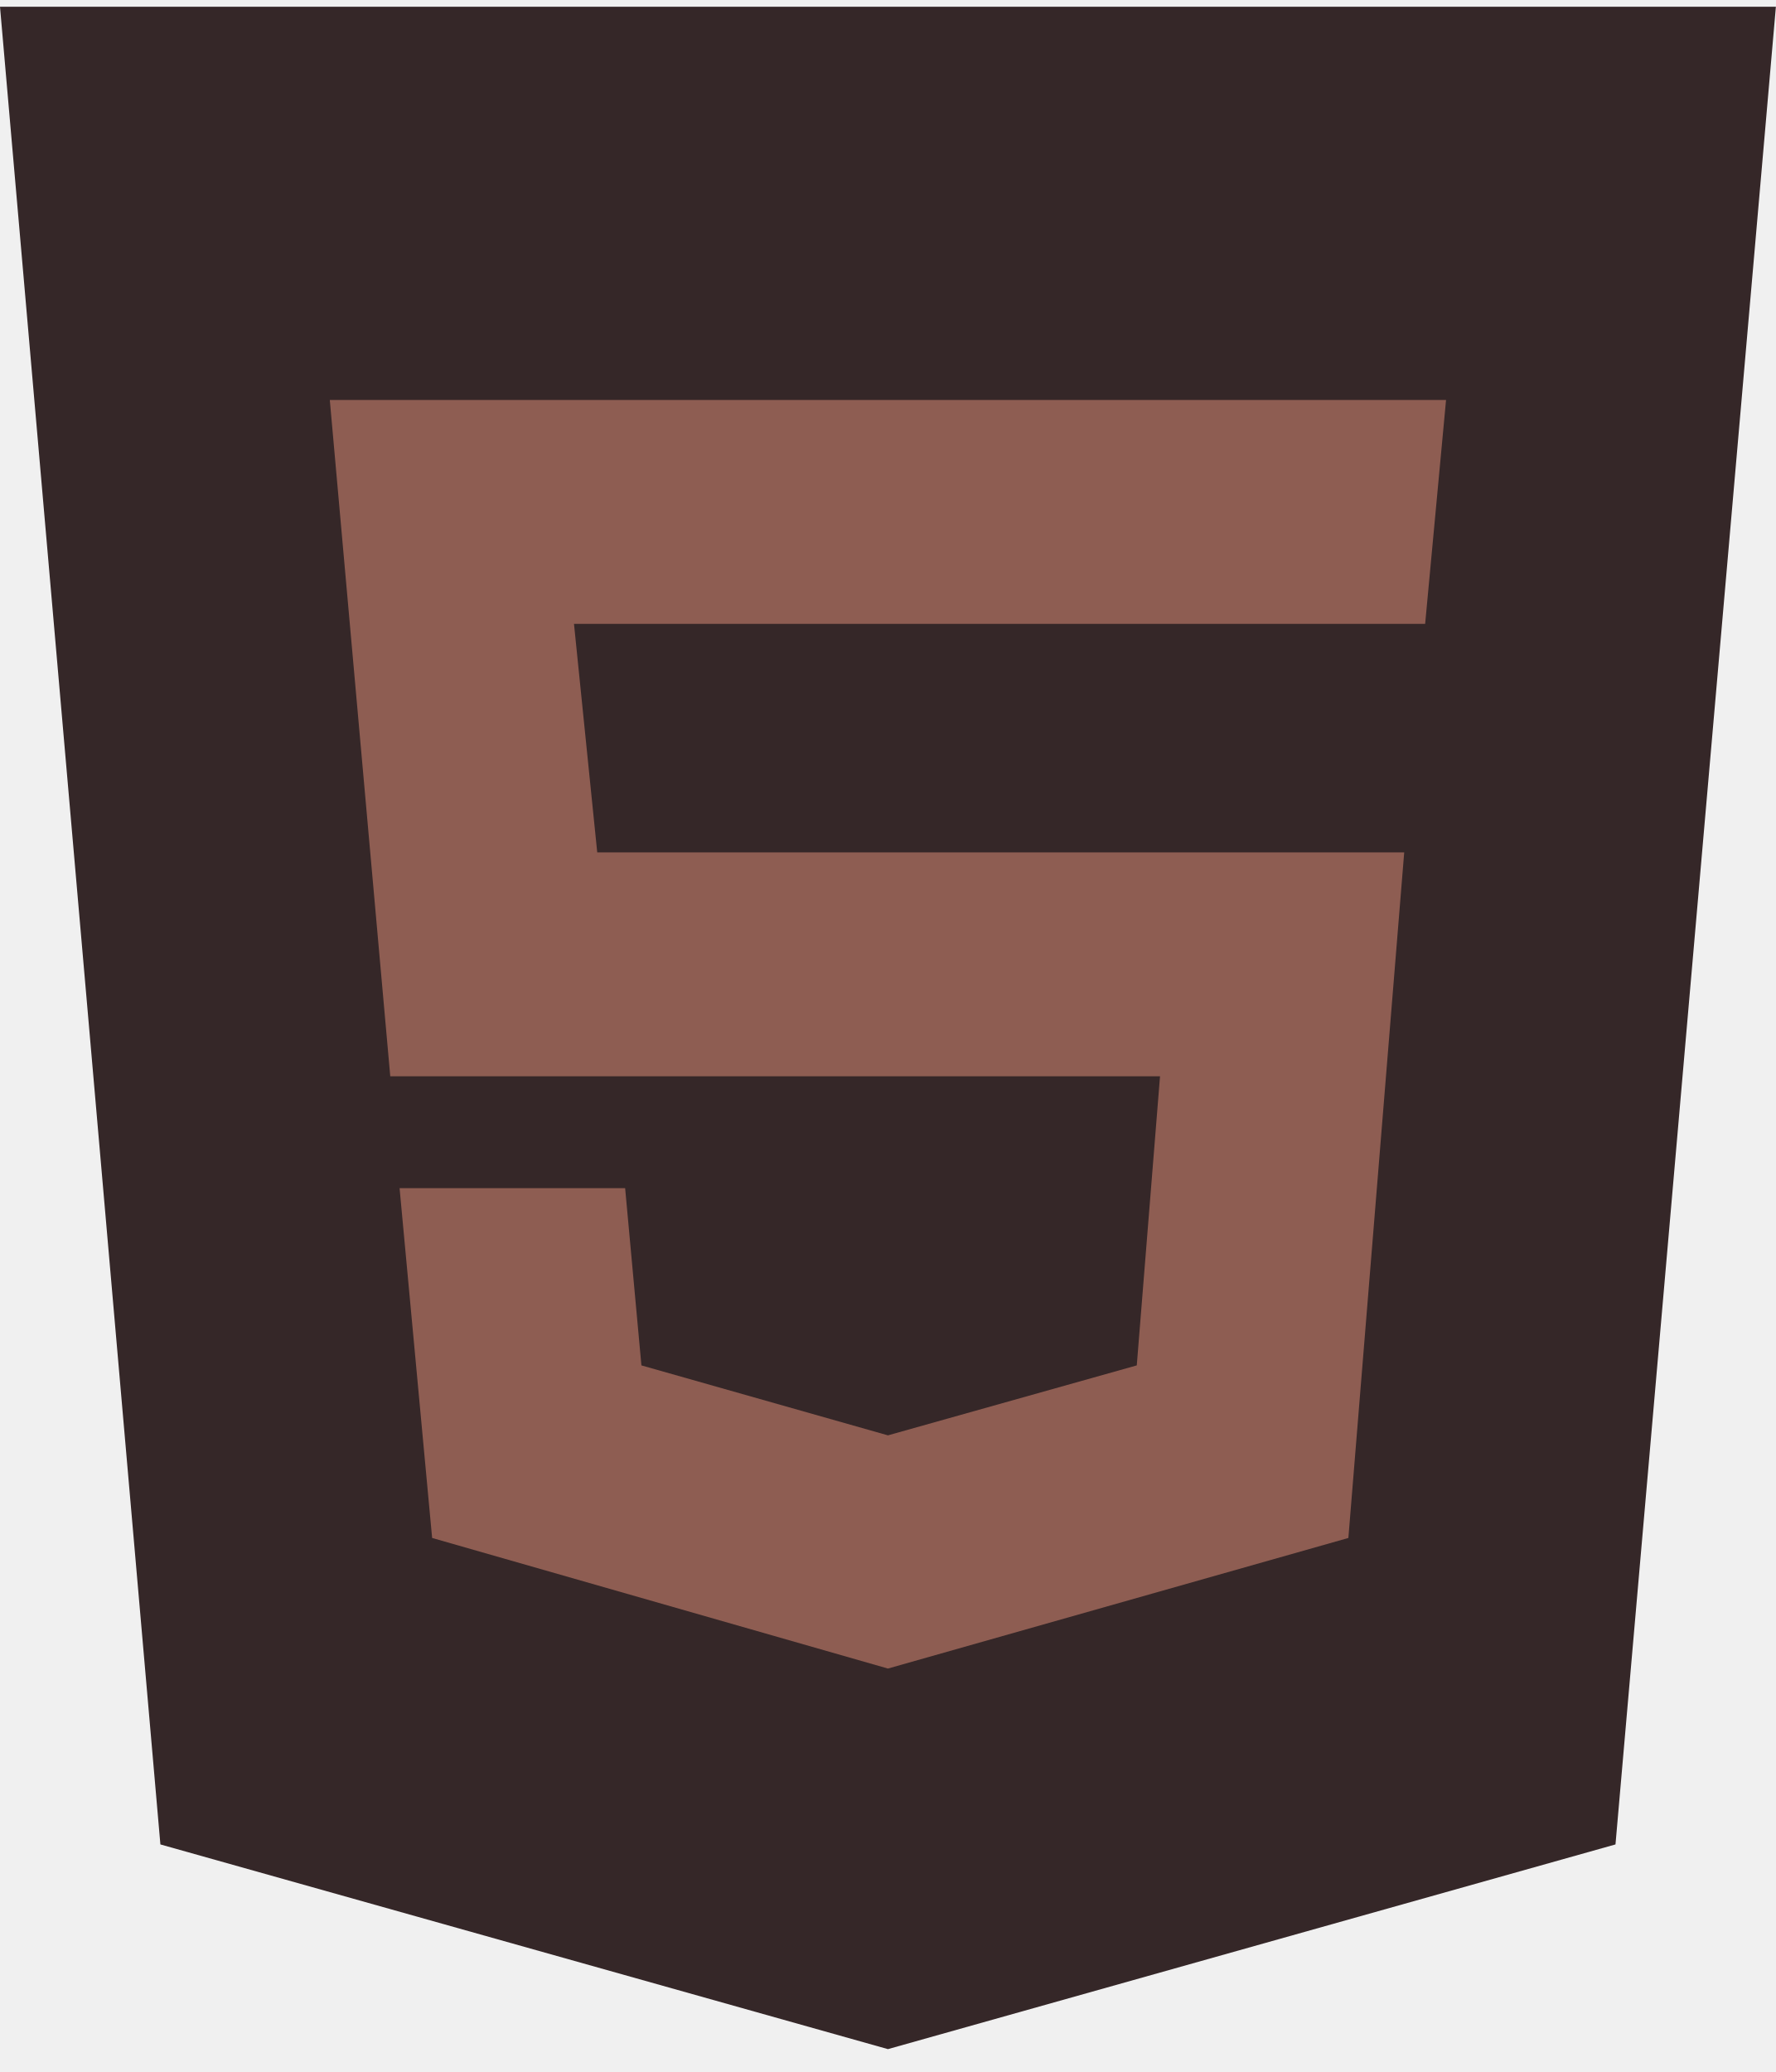
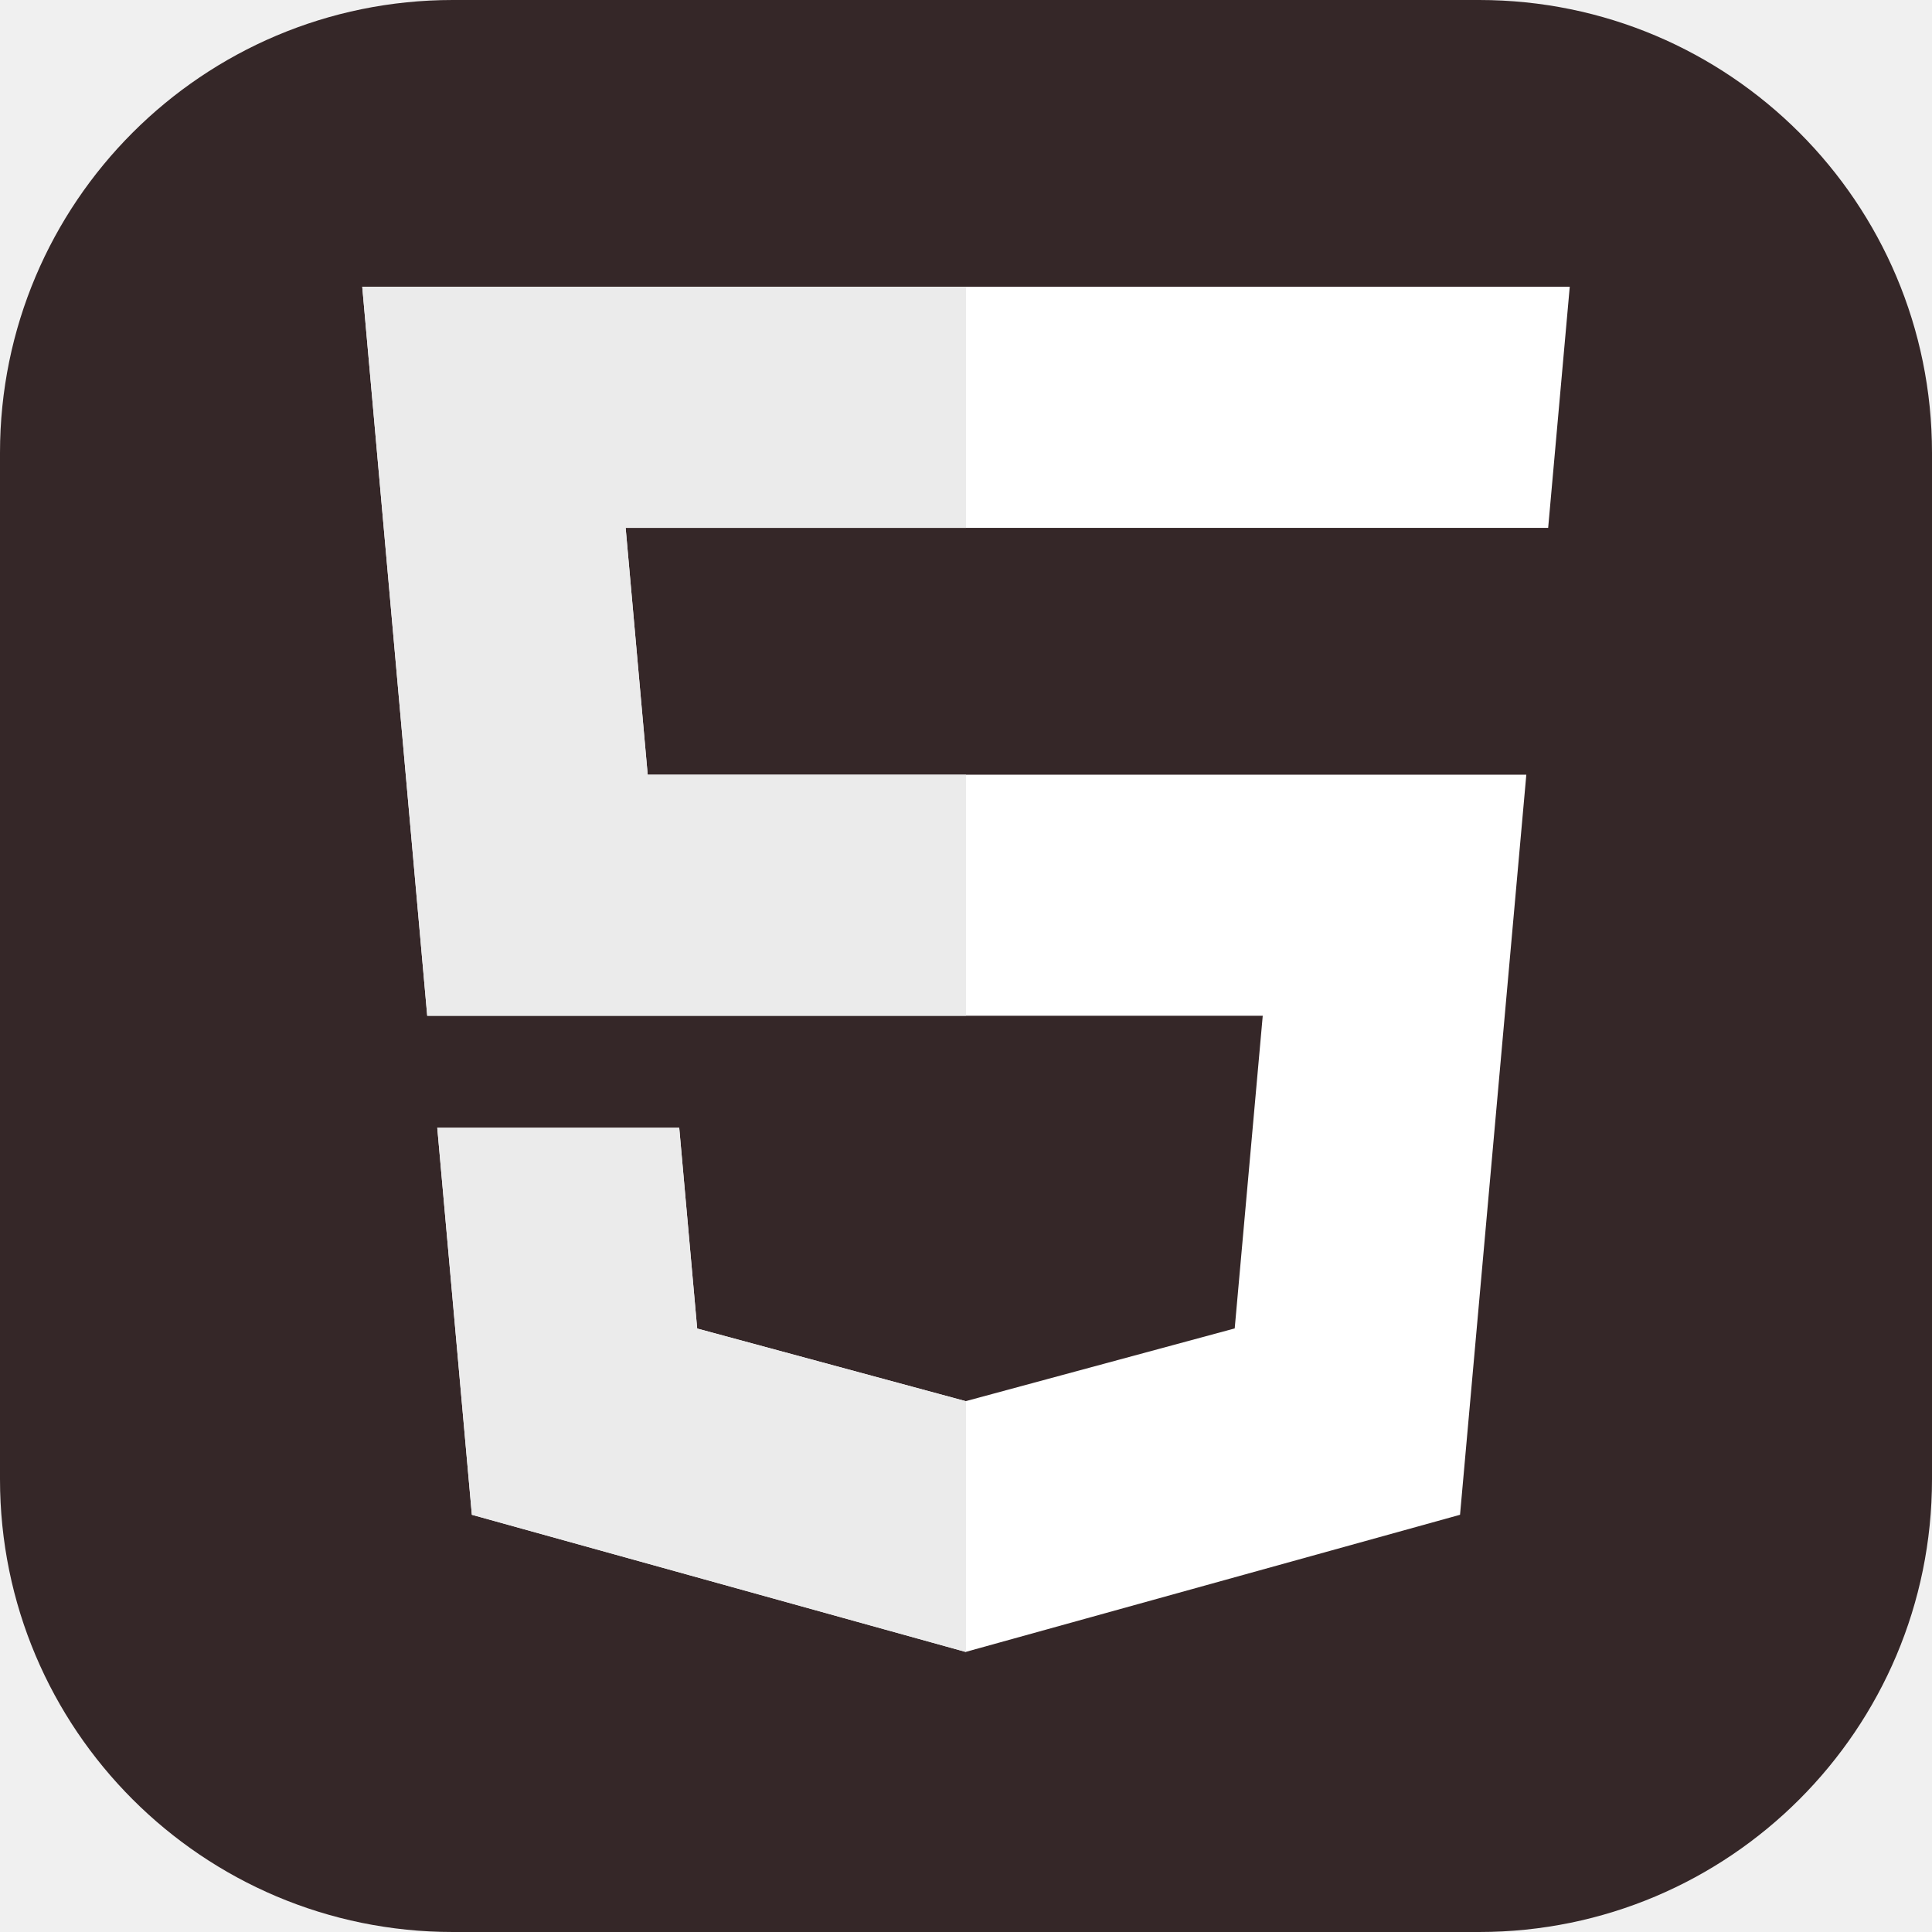
- <svg xmlns="http://www.w3.org/2000/svg" width="66" height="77" viewBox="0 0 66 77" fill="none">
-   <path d="M0 0.25H66L60.039 68.543L33 76.15L5.961 68.543L0 0.25Z" fill="#352728" />
-   <path d="M53.742 14.864H12.257L14.504 39.996H43.112L42.248 50.741L33 53.341L23.838 50.741L23.233 44.155H14.85L16.06 57.154L33 62.007L50.112 57.154L52.187 31.676H22.196L21.332 23.184H52.965L53.742 14.864Z" fill="#8E5D52" />
+ <svg xmlns="http://www.w3.org/2000/svg" width="75" height="75" viewBox="0 0 256 256">
+   <g fill="#352728">
+     <rect width="256" height="256" fill="#352728" rx="60" />
+     <path fill="#fff" d="m48 38l8.61 96.593h110.71l-3.715 41.43l-35.646 9.638l-35.579-9.624l-2.379-26.602H57.94l4.585 51.281l65.427 18.172l65.51-18.172l8.783-98.061H85.824l-2.923-32.71h122.238L208 38H48Z" />
+     <path fill="#EBEBEB" d="M128 38H48l8.61 96.593H128v-31.938H85.824l-2.923-32.71H128V38Zm0 147.647l-.041.014l-35.579-9.624l-2.379-26.602H57.94l4.585 51.281l65.427 18.172l.049-.014v-33.227Z" />
+   </g>
</svg>
